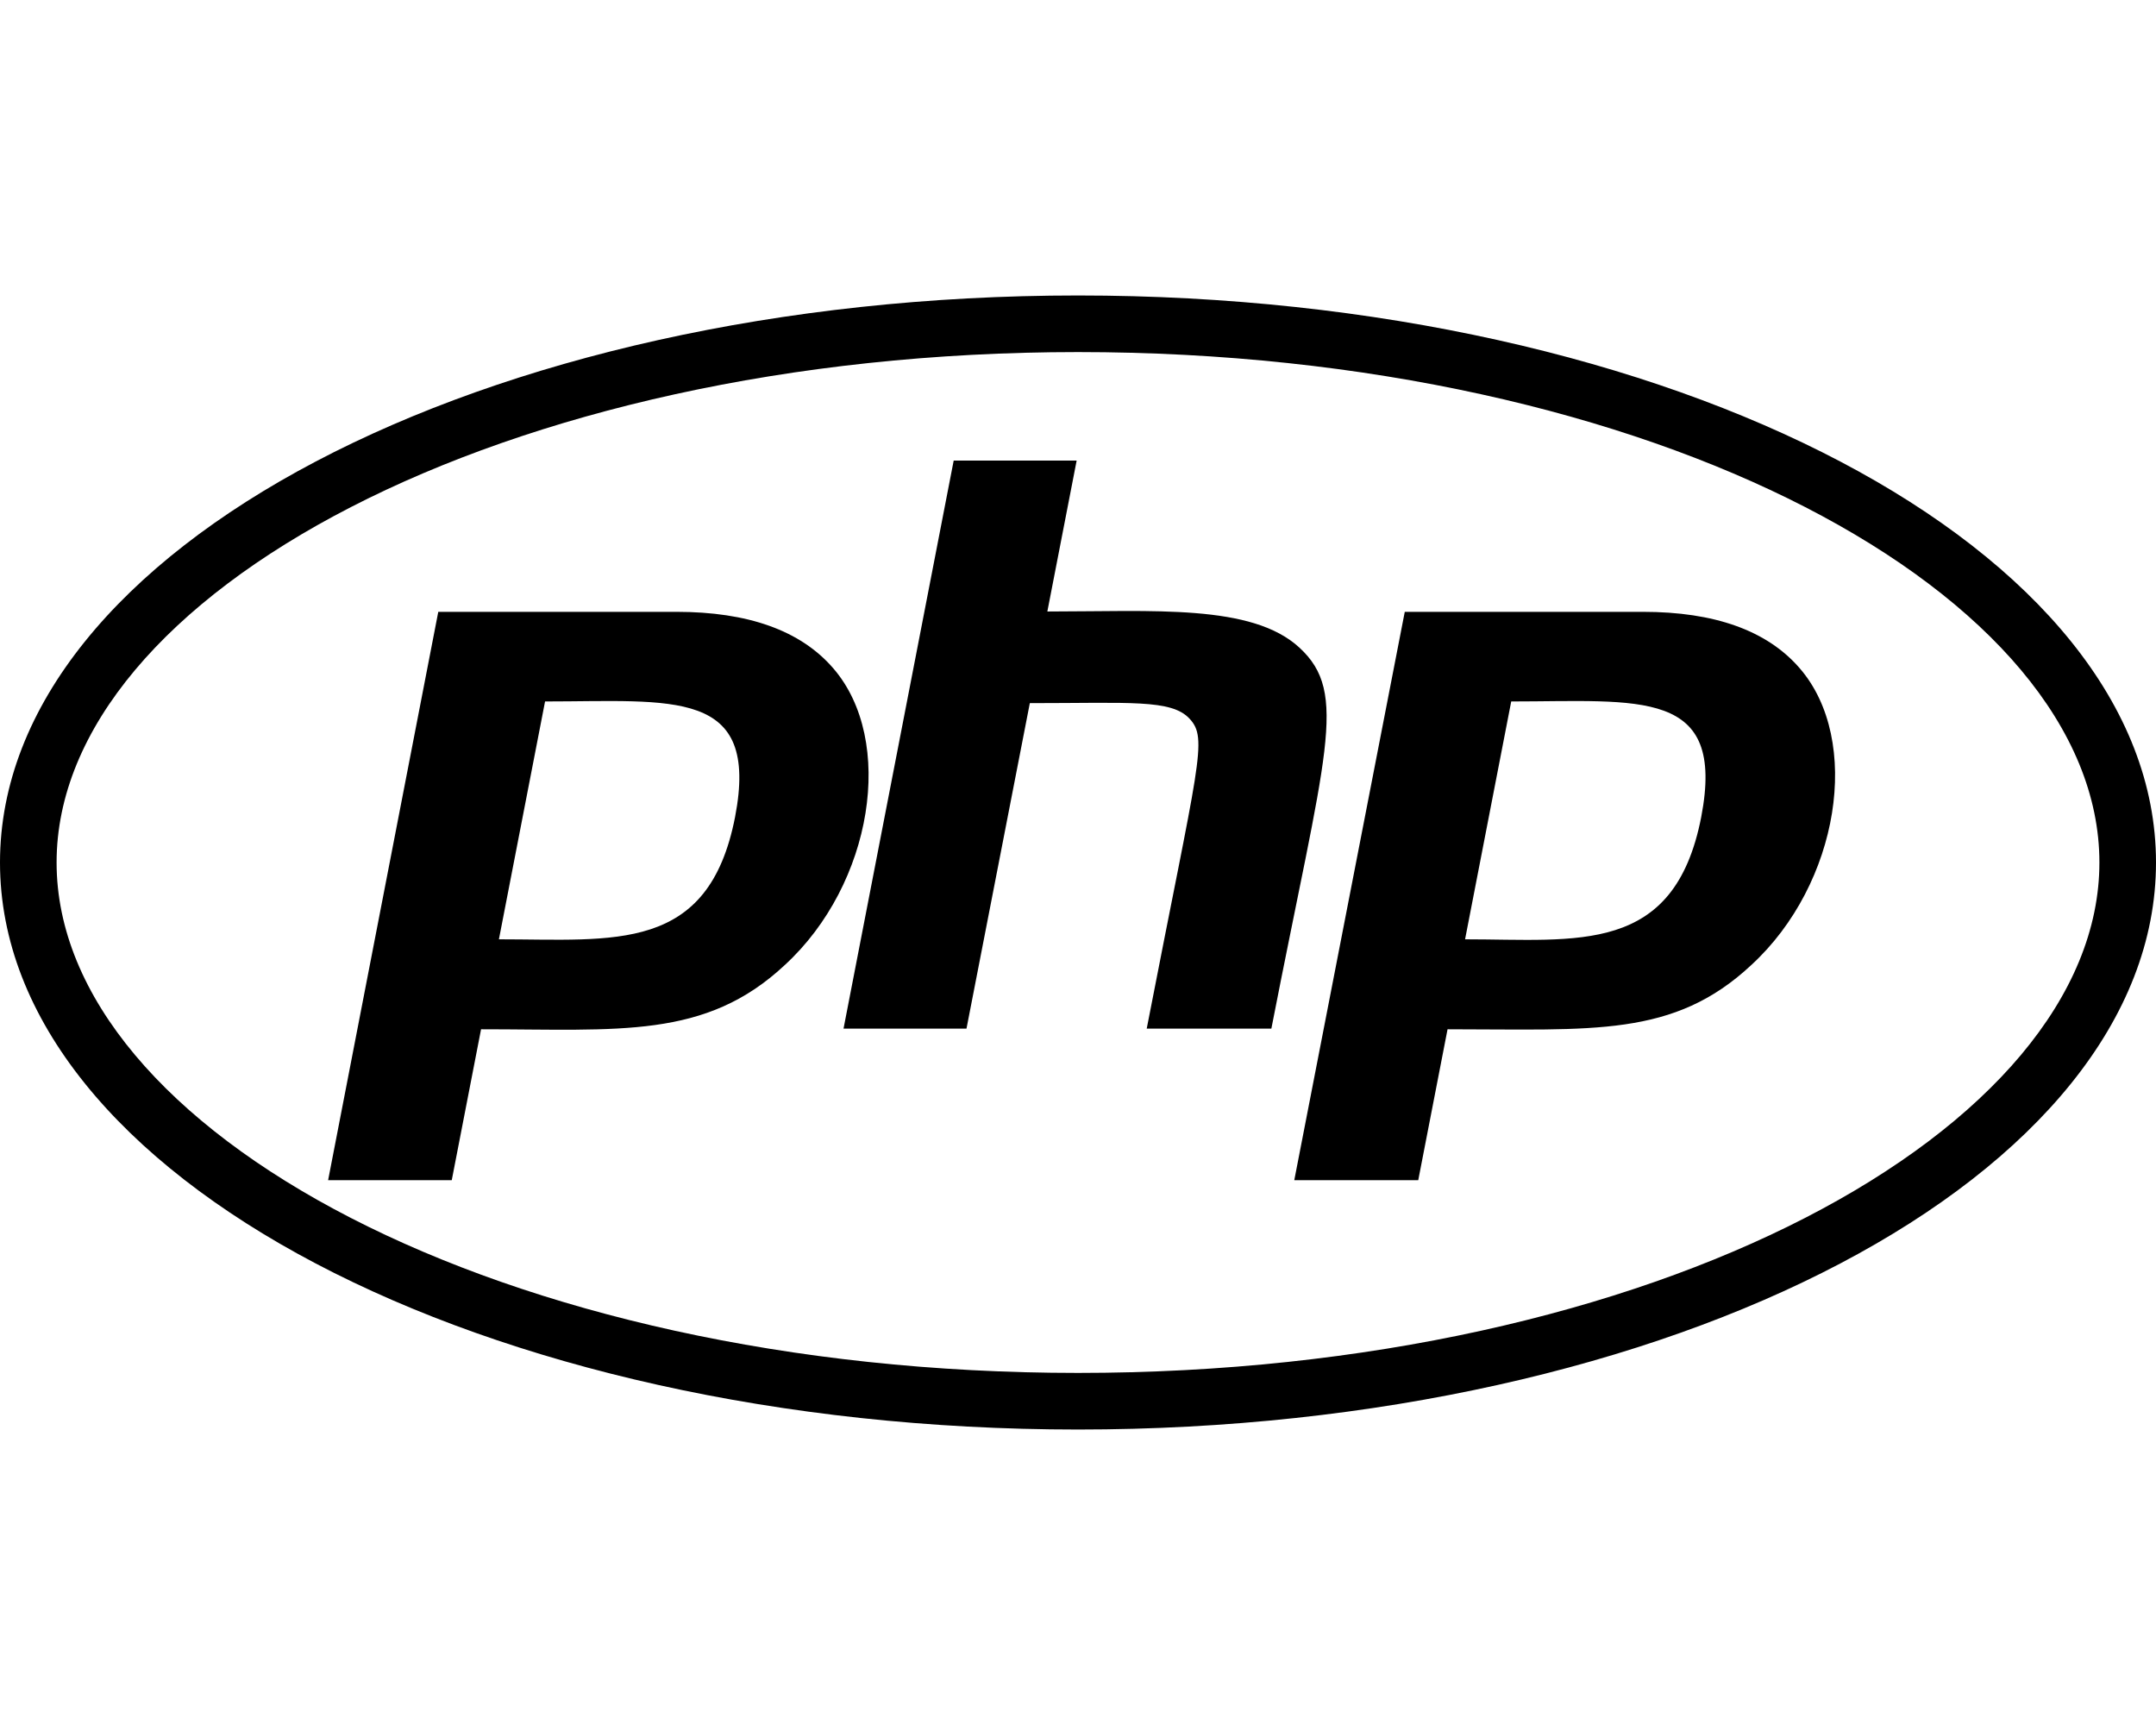
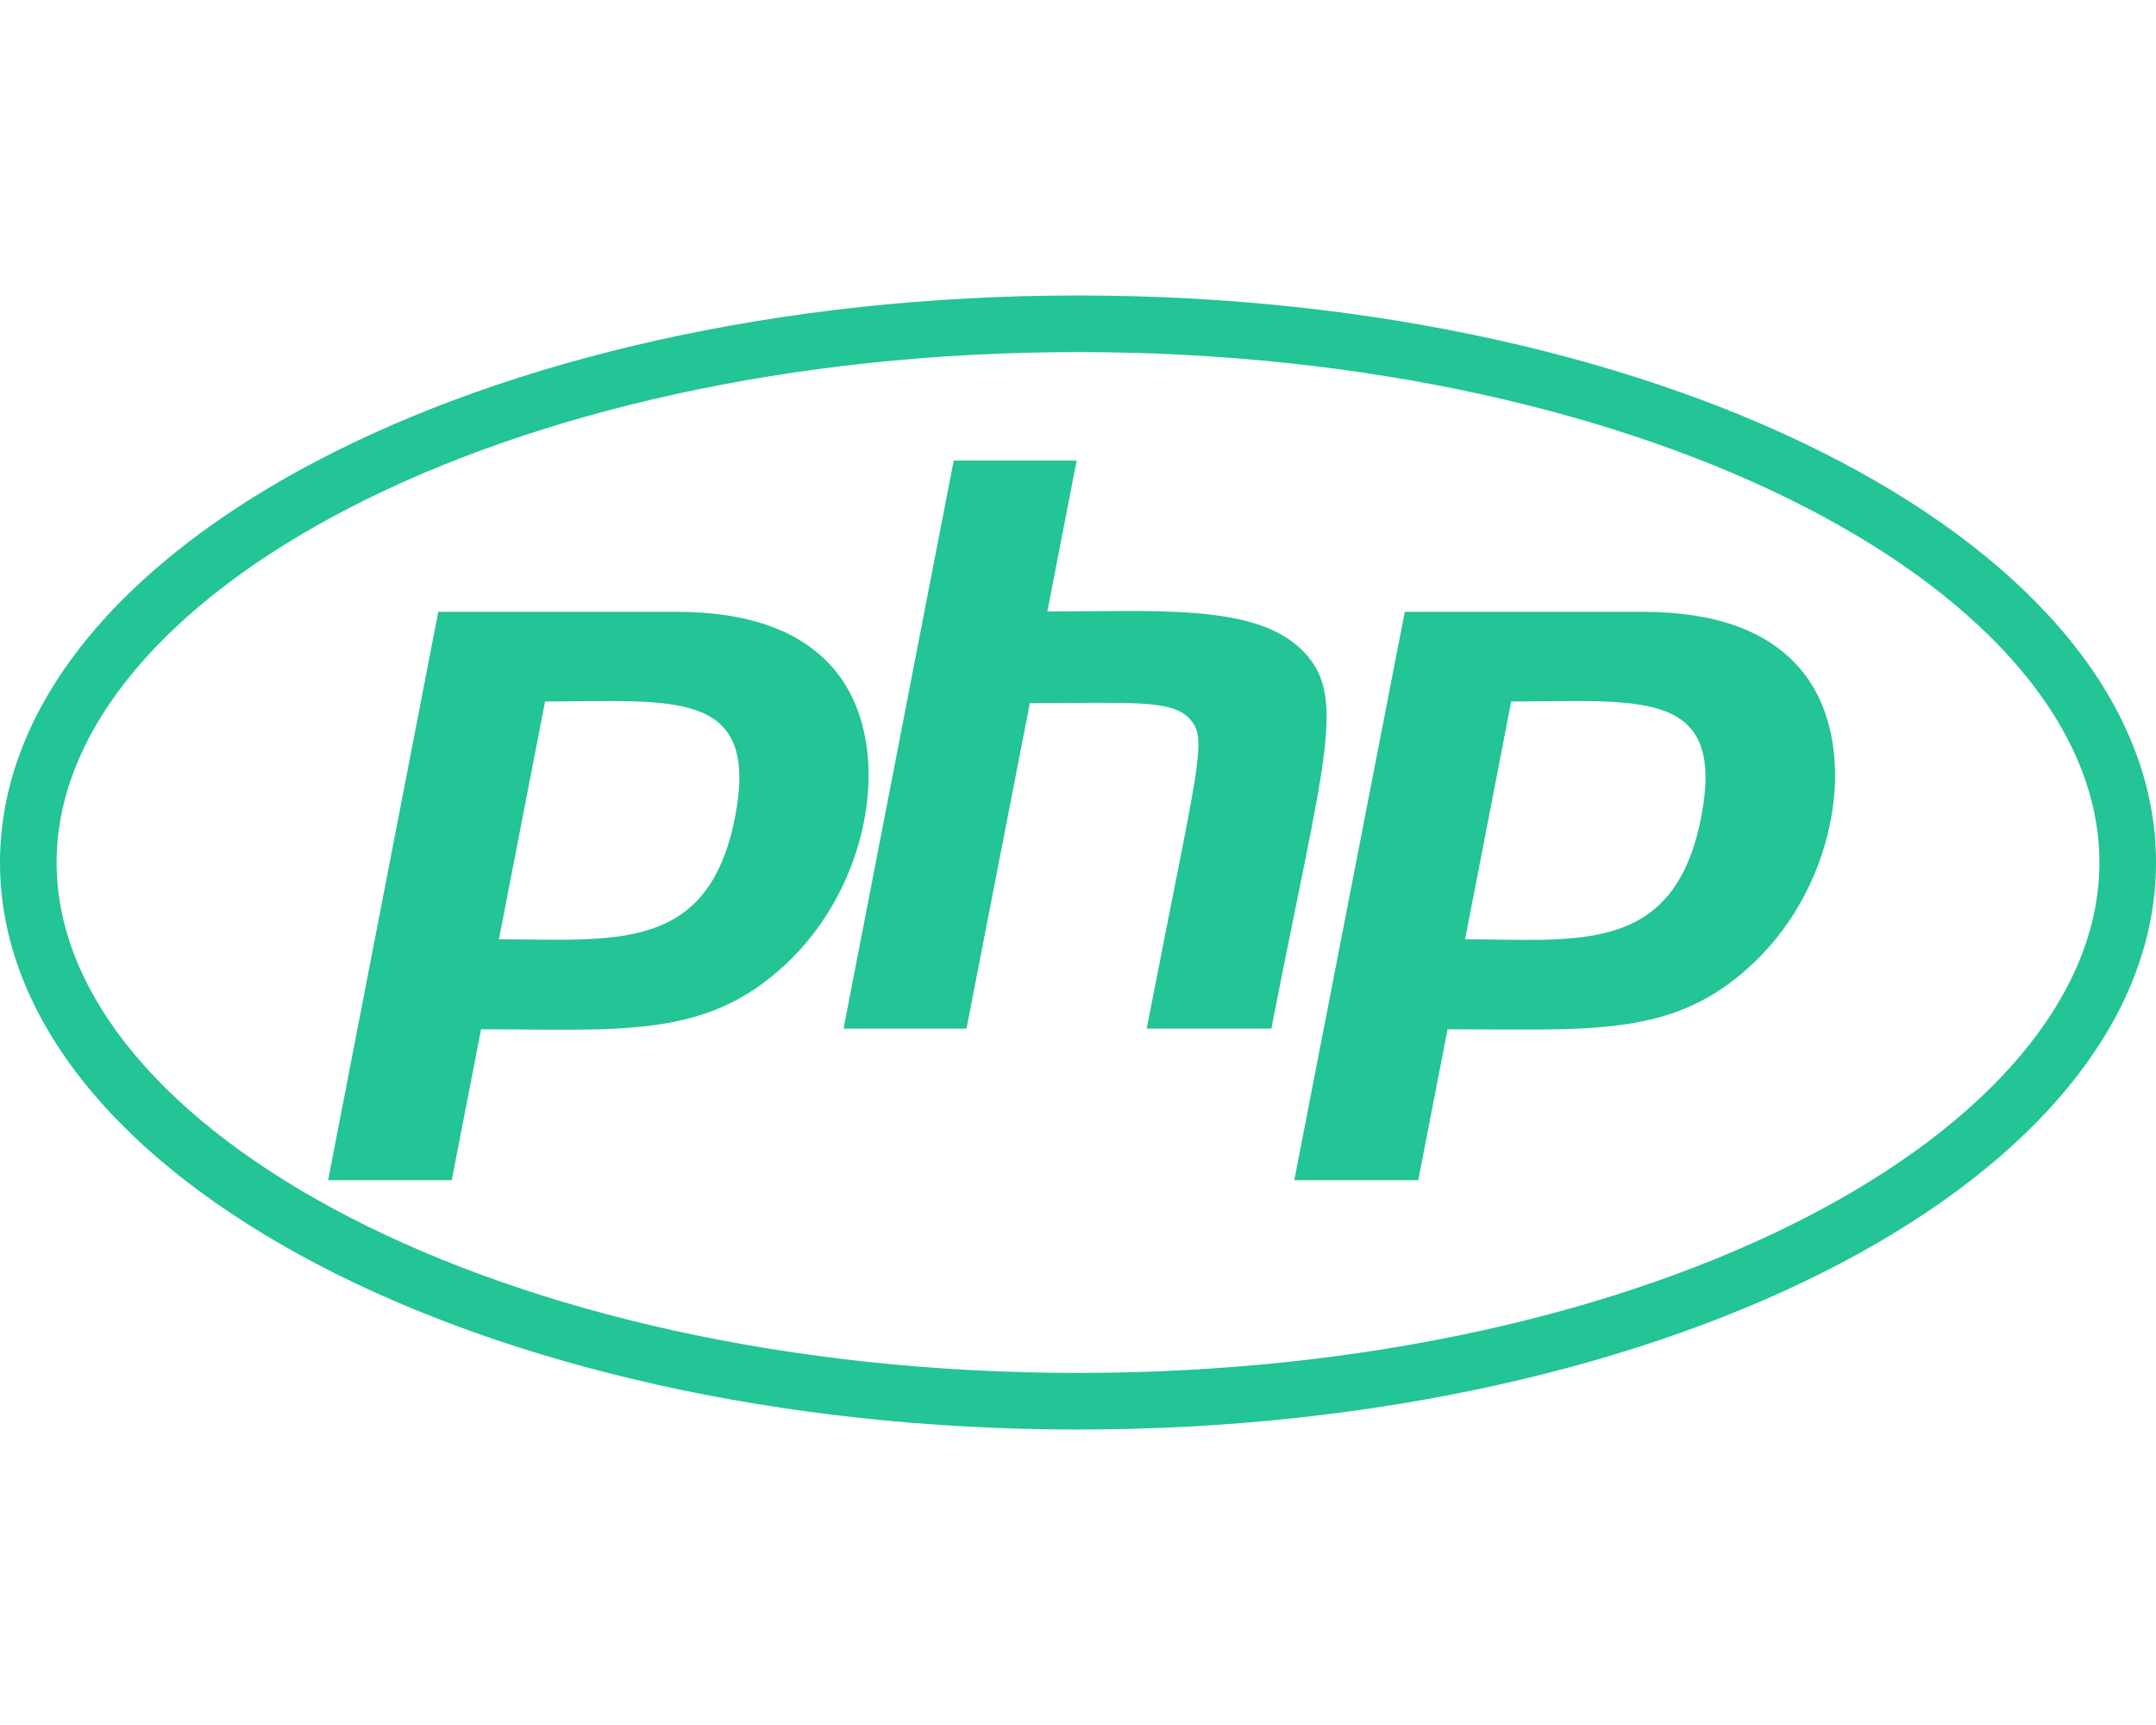
- <svg xmlns="http://www.w3.org/2000/svg" viewBox="0 0 640 512">
-   <path d="M320 104.5c171.4 0 303.2 72.2 303.2 151.5S491.3 407.5 320 407.5c-171.4 0-303.2-72.2-303.2-151.5S148.7 104.5 320 104.5m0-16.8C143.3 87.7 0 163 0 256s143.3 168.3 320 168.3S640 349 640 256 496.7 87.7 320 87.7zM218.2 242.5c-7.9 40.5-35.8 36.3-70.1 36.3l13.7-70.6c38 0 63.8-4.1 56.4 34.3zM97.4 350.3h36.7l8.7-44.8c41.1 0 66.6 3 90.2-19.1 26.1-24 32.9-66.7 14.3-88.1-9.7-11.2-25.3-16.7-46.5-16.7h-70.7L97.4 350.3zm185.7-213.6h36.5l-8.7 44.8c31.5 0 60.7-2.3 74.8 10.7 14.8 13.6 7.7 31-8.3 113.1h-37c15.4-79.4 18.3-86 12.7-92-5.4-5.8-17.7-4.6-47.4-4.6l-18.8 96.6h-36.5l32.7-168.6zM505 242.5c-8 41.1-36.7 36.3-70.1 36.3l13.7-70.6c38.2 0 63.8-4.1 56.4 34.3zM384.2 350.3H421l8.7-44.8c43.2 0 67.1 2.5 90.2-19.1 26.1-24 32.9-66.7 14.3-88.1-9.7-11.2-25.3-16.7-46.5-16.7H417l-32.8 168.7z" />
+ <svg xmlns="http://www.w3.org/2000/svg" version="1.1" id="Warstwa_1" x="0px" y="0px" viewBox="70 -6 640 512" style="enable-background:new 70 -6 640 512;" xml:space="preserve">
+   <style type="text/css">
+ 	.st0{fill:#23C495;}
+ </style>
+   <path class="st0" d="M390,98.5c171.4,0,303.2,72.2,303.2,151.5S561.3,401.5,390,401.5c-171.4,0-303.2-72.2-303.2-151.5  S218.7,98.5,390,98.5 M390,81.7C213.3,81.7,70,157,70,250s143.3,168.3,320,168.3S710,343,710,250S566.7,81.7,390,81.7z M288.2,236.5  c-7.9,40.5-35.8,36.3-70.1,36.3l13.7-70.6C269.8,202.2,295.6,198.1,288.2,236.5L288.2,236.5z M167.4,344.3h36.7l8.7-44.8  c41.1,0,66.6,3,90.2-19.1c26.1-24,32.9-66.7,14.3-88.1c-9.7-11.2-25.3-16.7-46.5-16.7h-70.7L167.4,344.3z M353.1,130.7h36.5  l-8.7,44.8c31.5,0,60.7-2.3,74.8,10.7c14.8,13.6,7.7,31-8.3,113.1h-37c15.4-79.4,18.3-86,12.7-92c-5.4-5.8-17.7-4.6-47.4-4.6  l-18.8,96.6h-36.5L353.1,130.7L353.1,130.7z M575,236.5c-8,41.1-36.7,36.3-70.1,36.3l13.7-70.6C556.8,202.2,582.4,198.1,575,236.5  L575,236.5z M454.2,344.3H491l8.7-44.8c43.2,0,67.1,2.5,90.2-19.1c26.1-24,32.9-66.7,14.3-88.1c-9.7-11.2-25.3-16.7-46.5-16.7H487  L454.2,344.3z" />
</svg>
